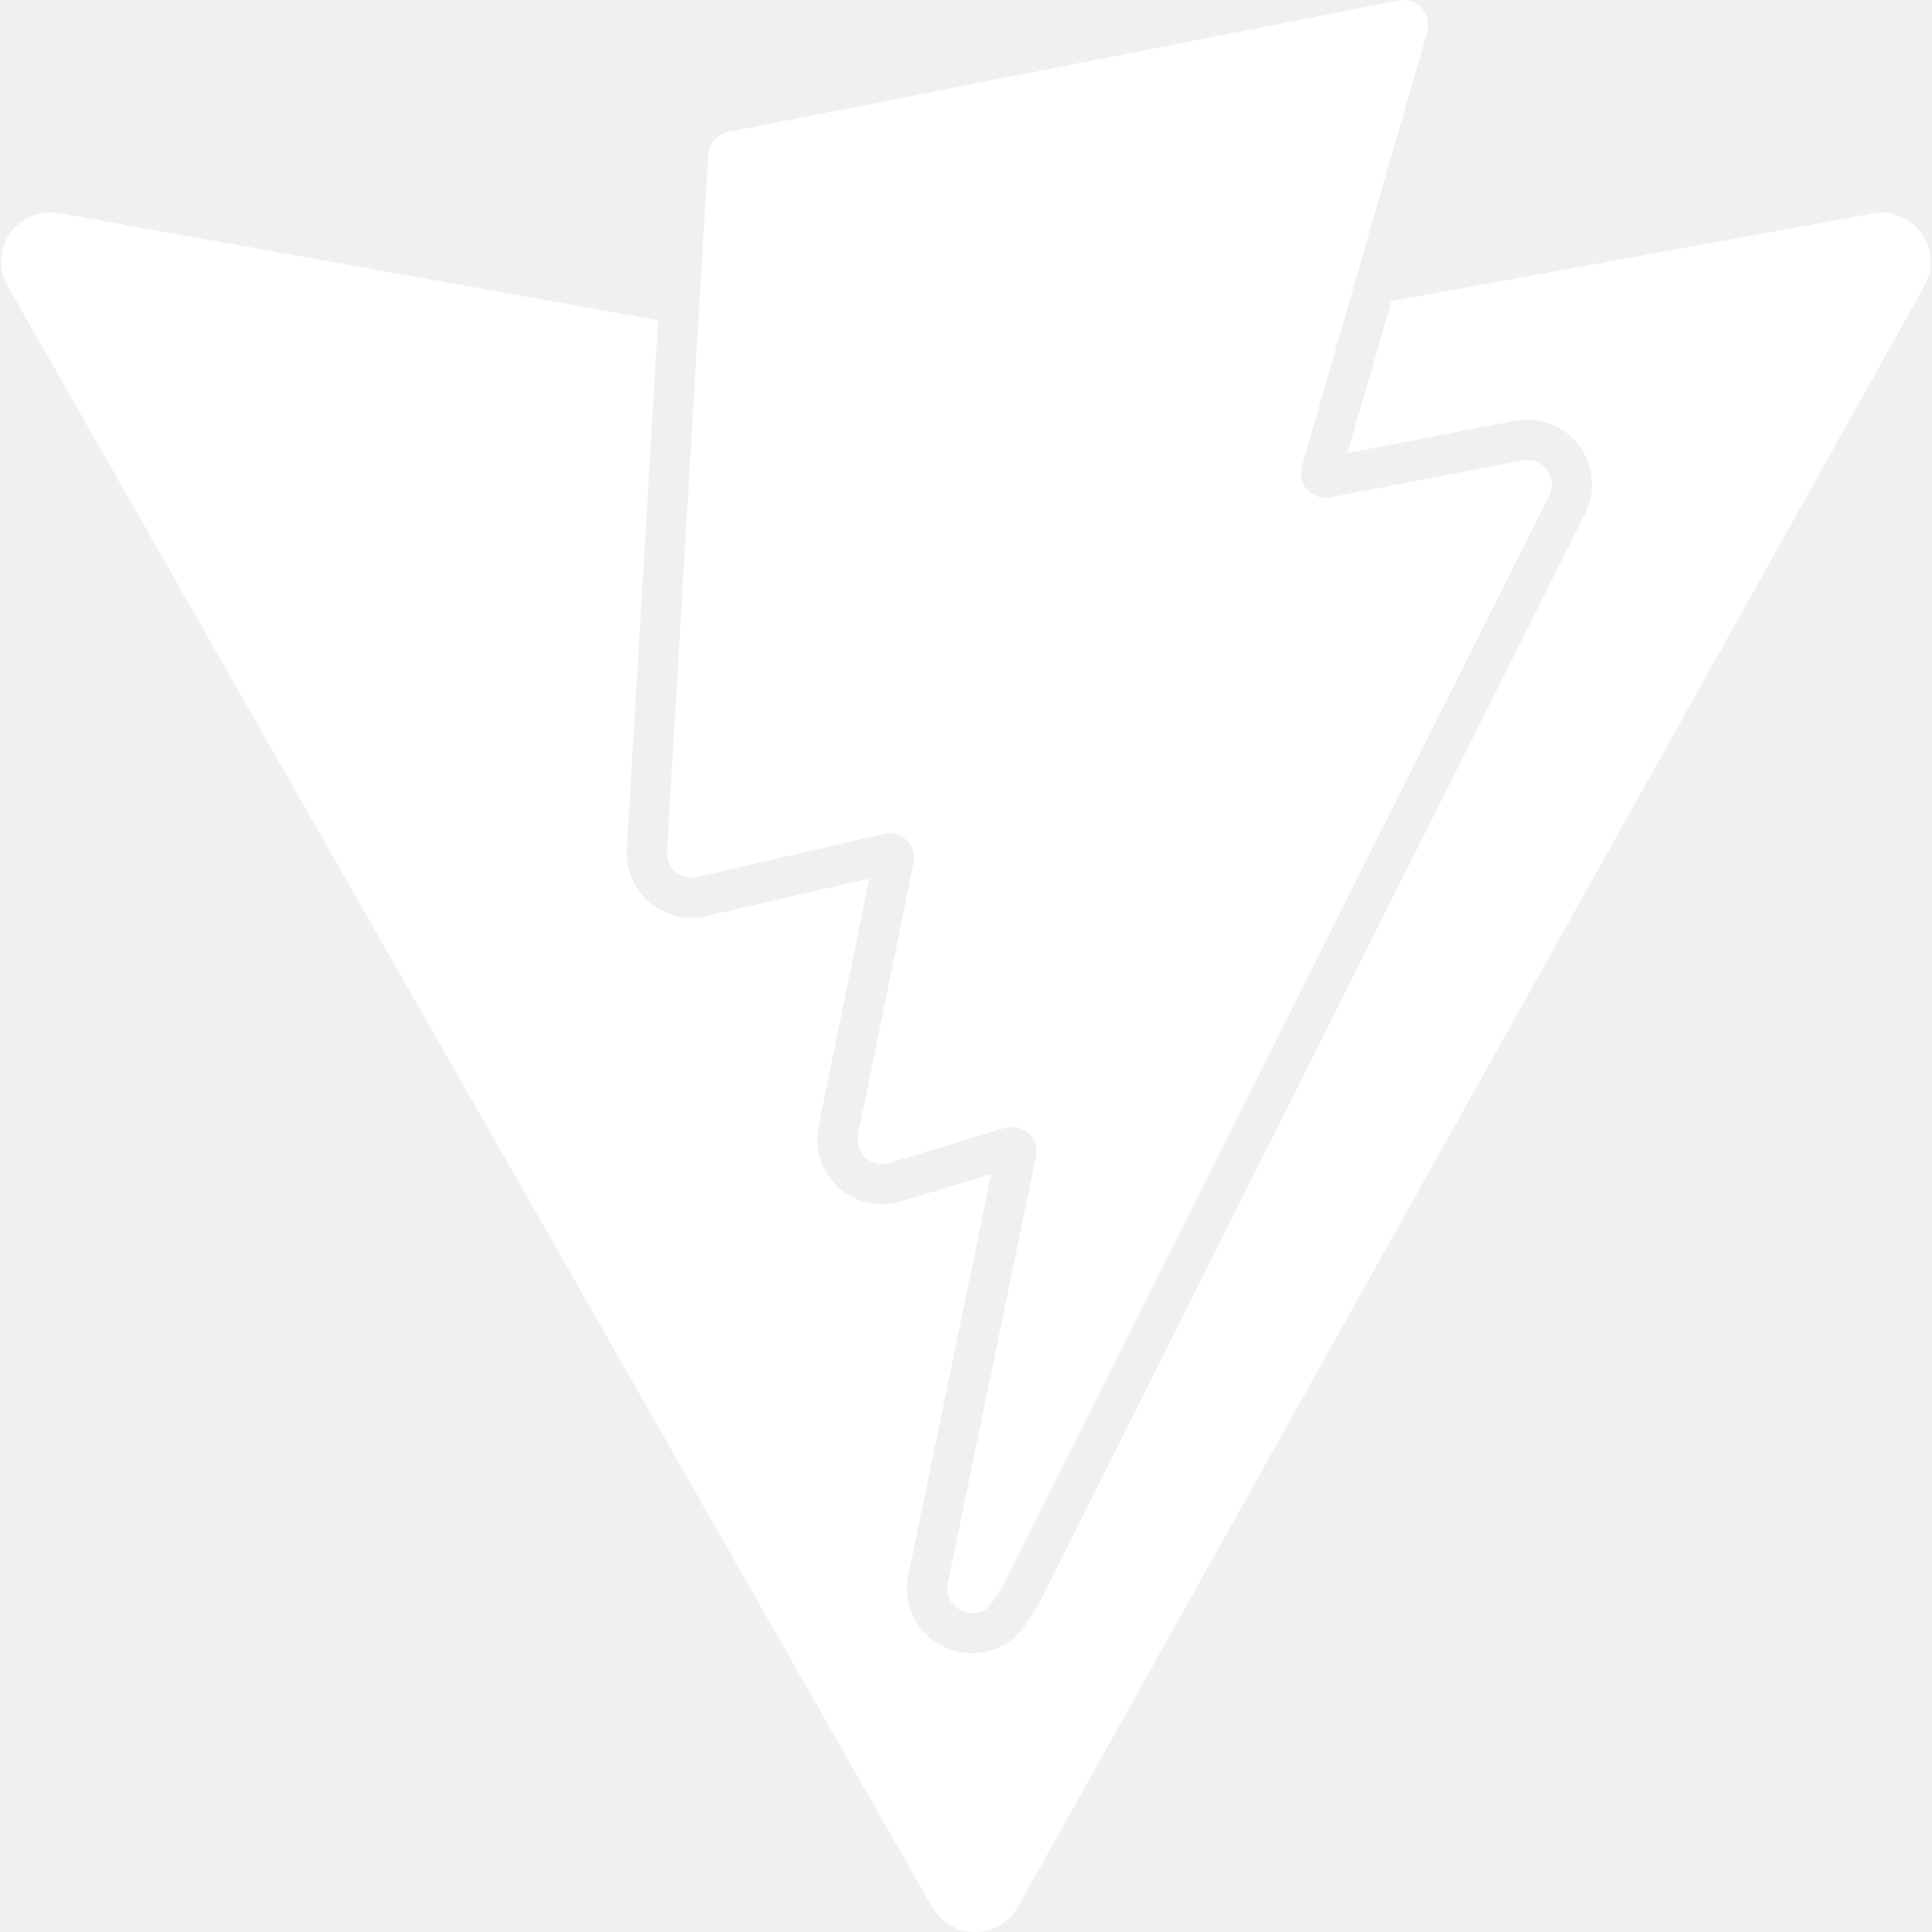
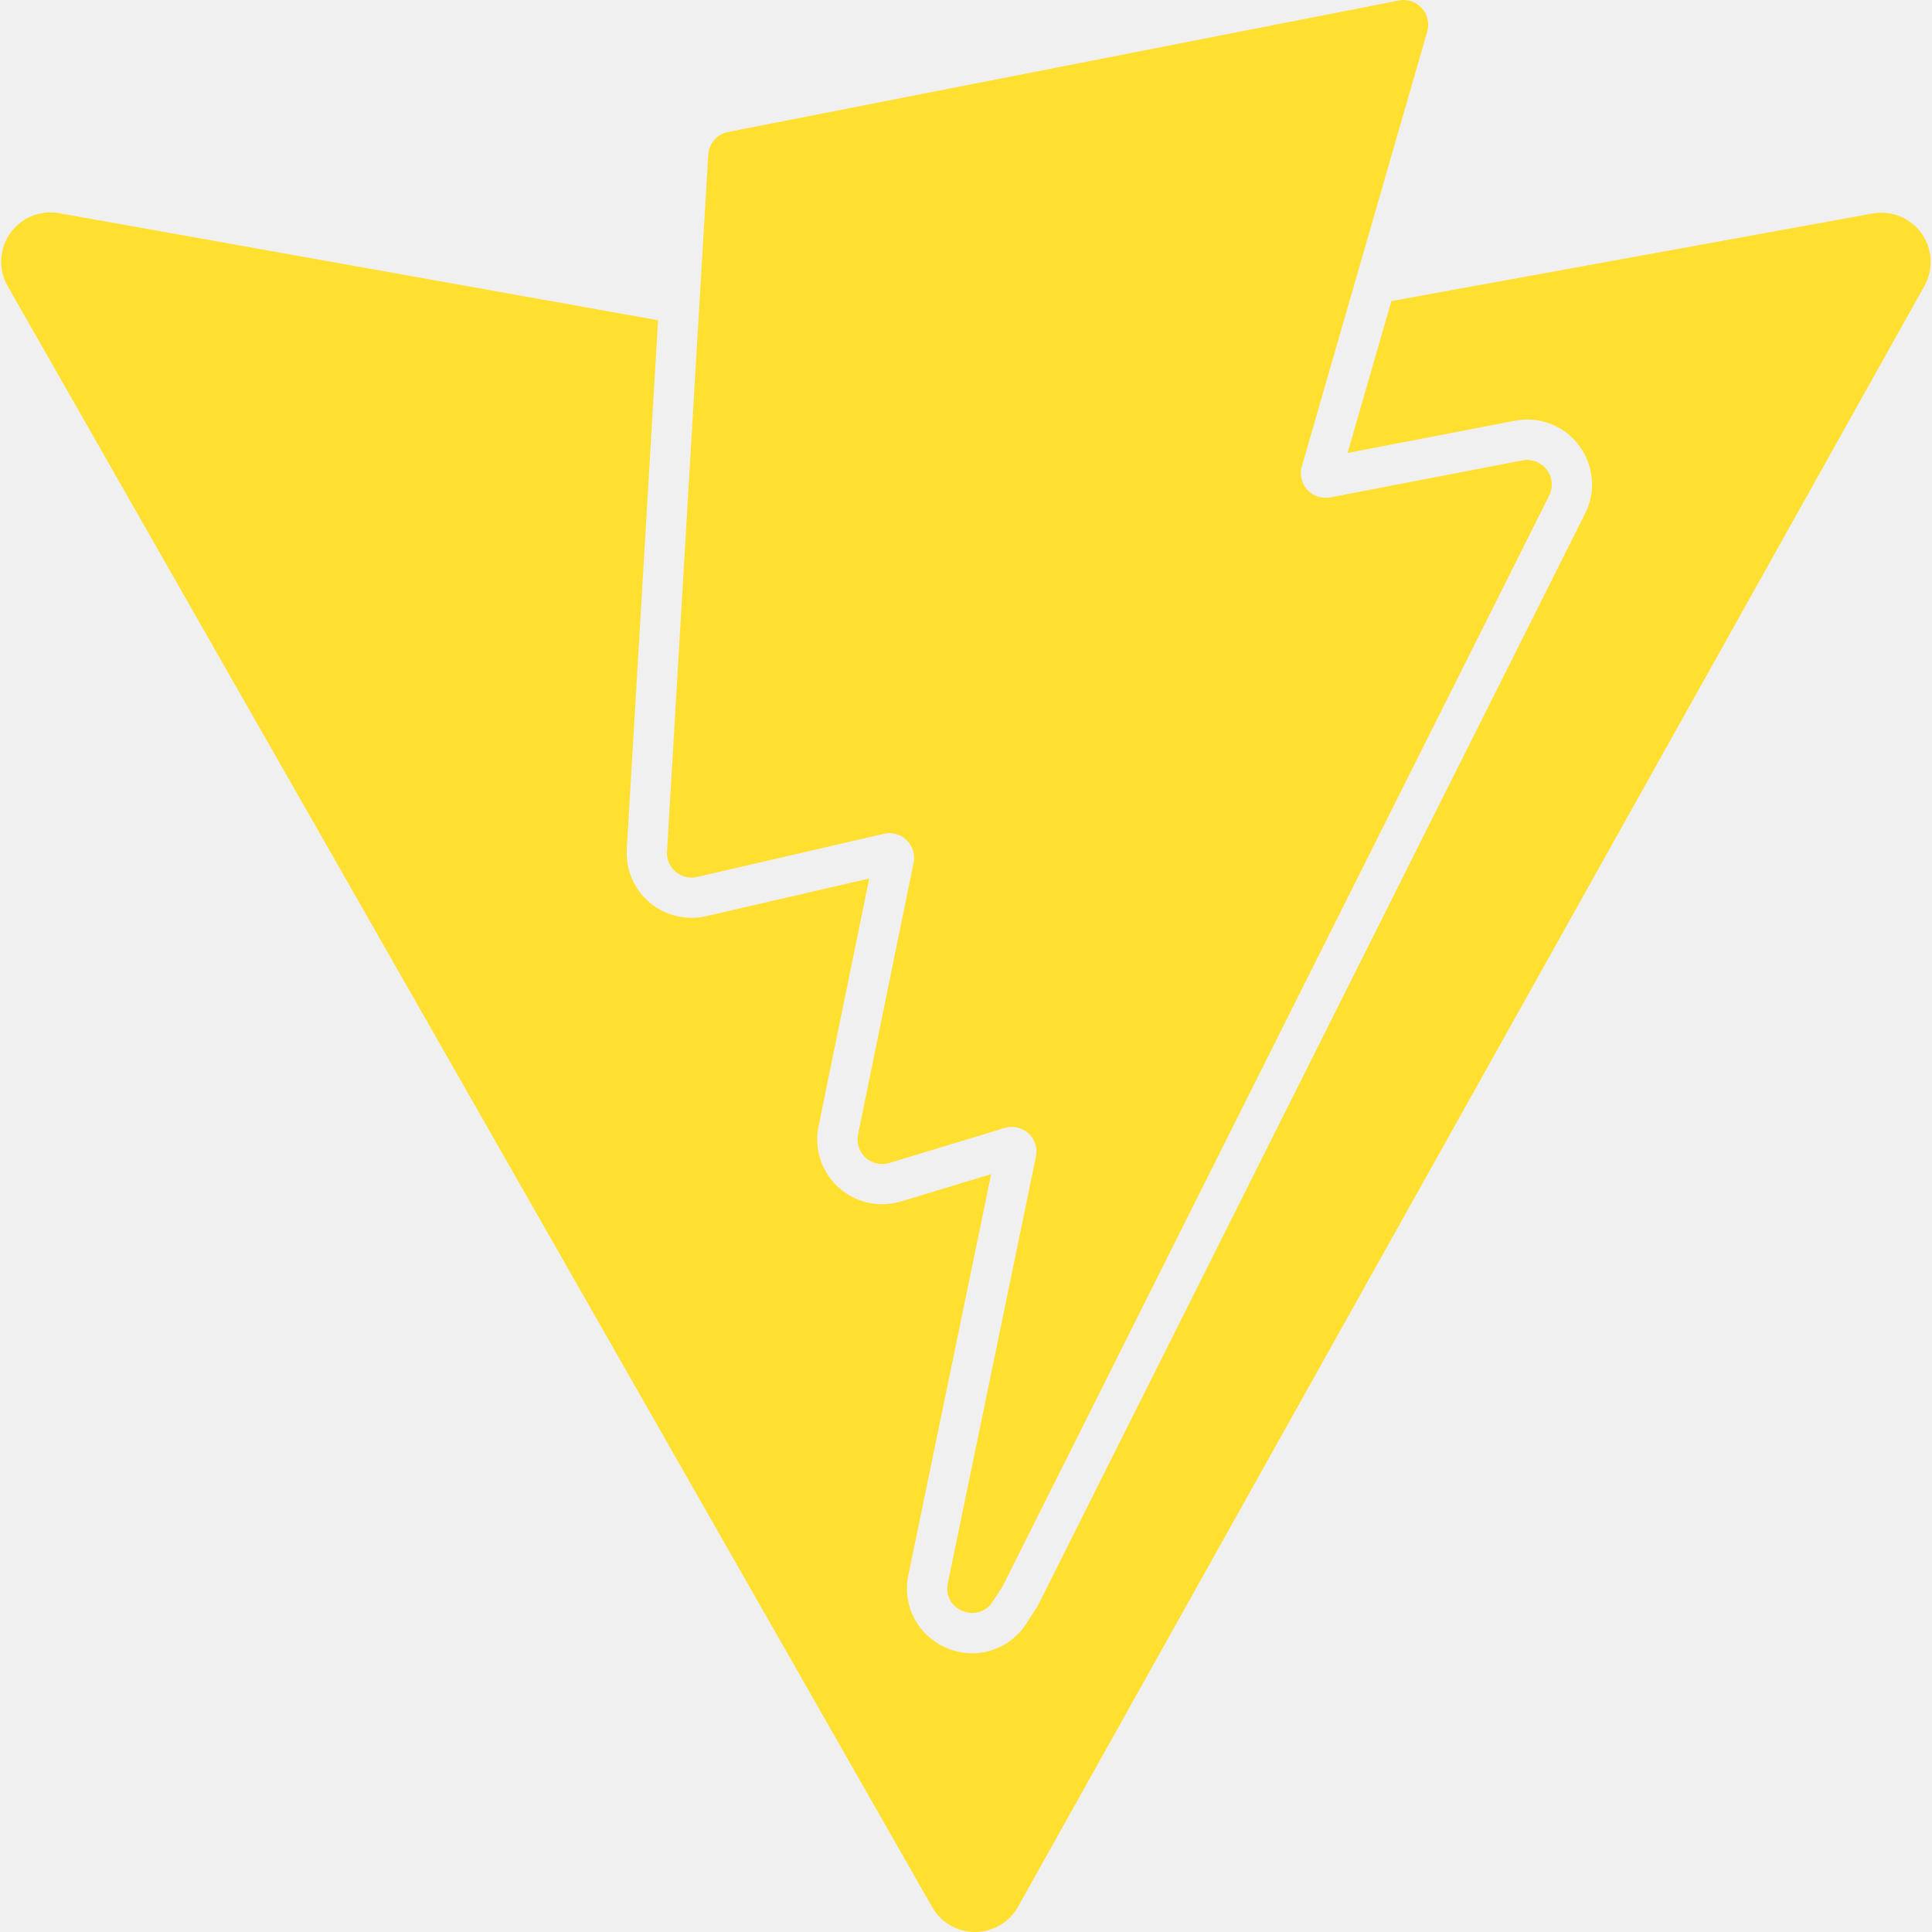
- <svg xmlns="http://www.w3.org/2000/svg" fill="white" role="img" viewBox="0 0 24 24">
+ <svg xmlns="http://www.w3.org/2000/svg" fill="#FFE031" role="img" viewBox="0 0 24 24">
  <path d="m8.286 10.578.512-8.657a.306.306 0 0 1 .247-.282L17.377.006a.306.306 0 0 1 .353.385l-1.558 5.403a.306.306 0 0 0 .352.385l2.388-.46a.306.306 0 0 1 .332.438l-6.79 13.55-.123.19a.294.294 0 0 1-.252.14c-.177 0-.35-.152-.305-.369l1.095-5.301a.306.306 0 0 0-.388-.355l-1.433.435a.306.306 0 0 1-.389-.354l.69-3.375a.306.306 0 0 0-.37-.36l-2.32.536a.306.306 0 0 1-.374-.316zm14.976-7.926L17.284 3.74l-.544 1.887 2.077-.4a.8.8 0 0 1 .84.369.8.8 0 0 1 .034.783L12.9 19.93l-.013.025-.015.023-.122.19a.801.801 0 0 1-.672.37.826.826 0 0 1-.634-.302.8.8 0 0 1-.16-.67l1.029-4.981-1.12.34a.81.81 0 0 1-.86-.262.802.802 0 0 1-.165-.67l.63-3.08-2.027.468a.808.808 0 0 1-.768-.233.81.81 0 0 1-.217-.6l.389-6.57-7.44-1.33a.612.612 0 0 0-.64.906L11.58 23.691a.612.612 0 0 0 1.066-.004l11.26-20.135a.612.612 0 0 0-.644-.9z" />
</svg>
